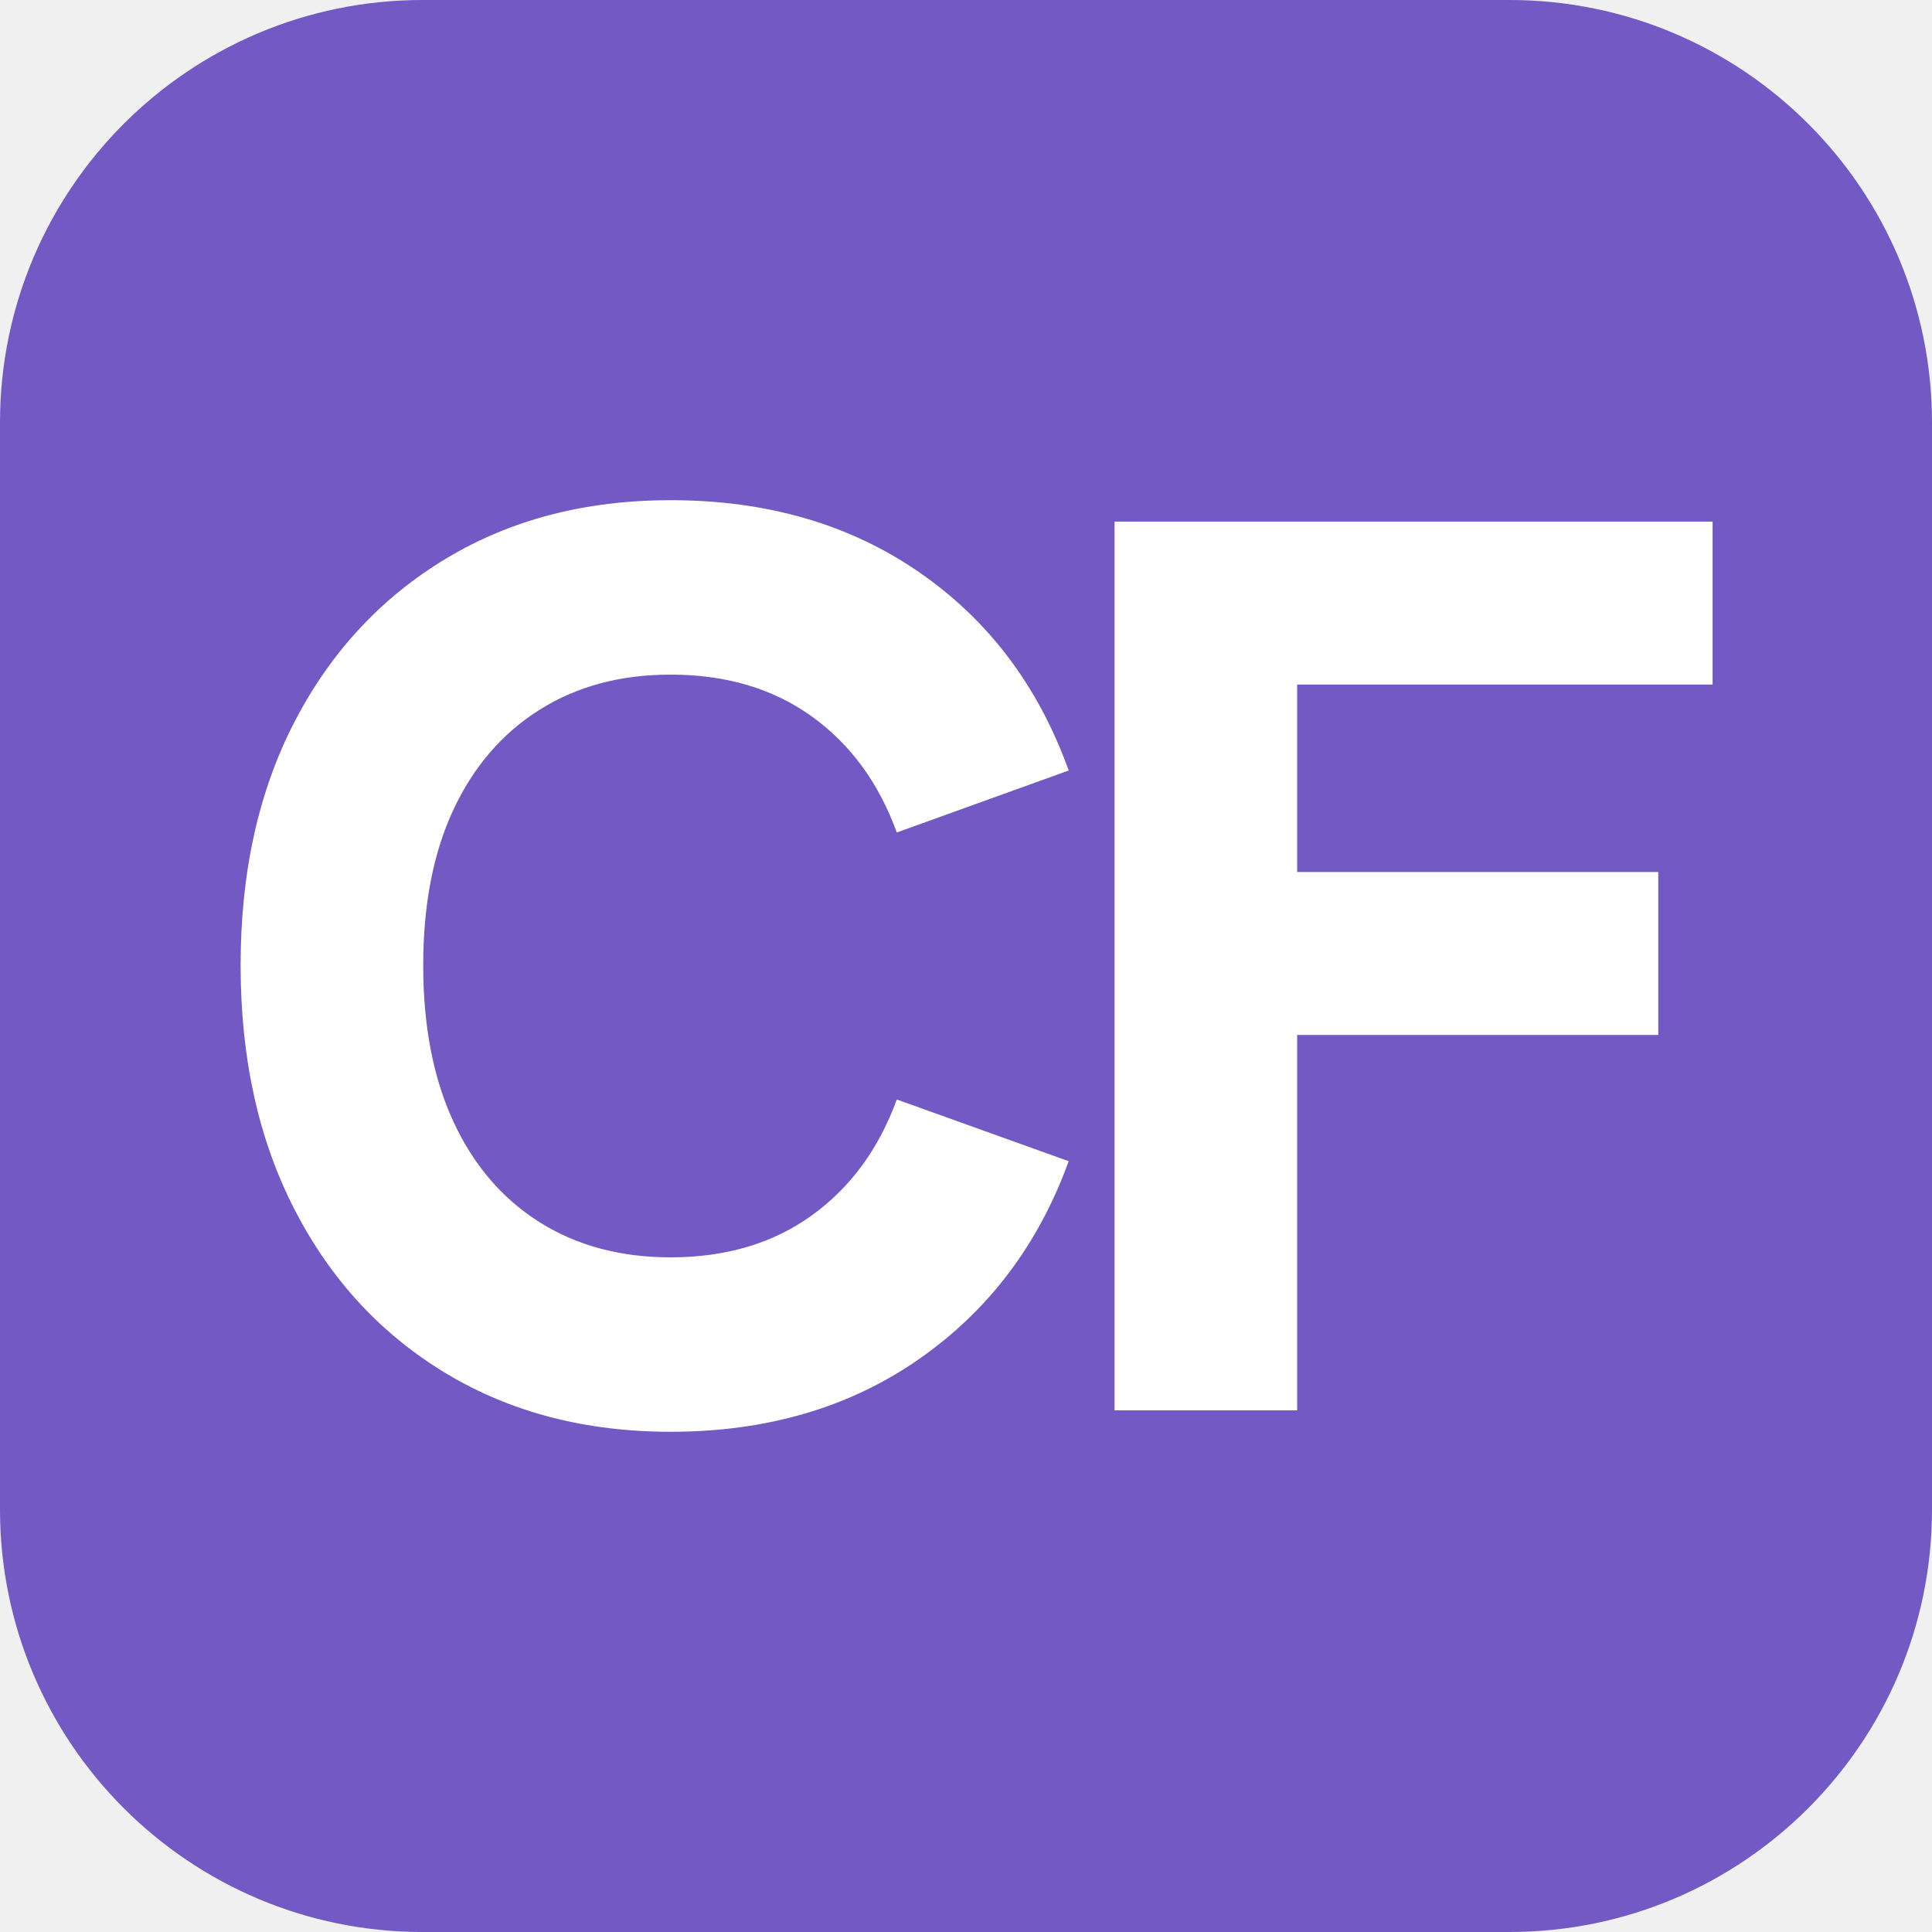
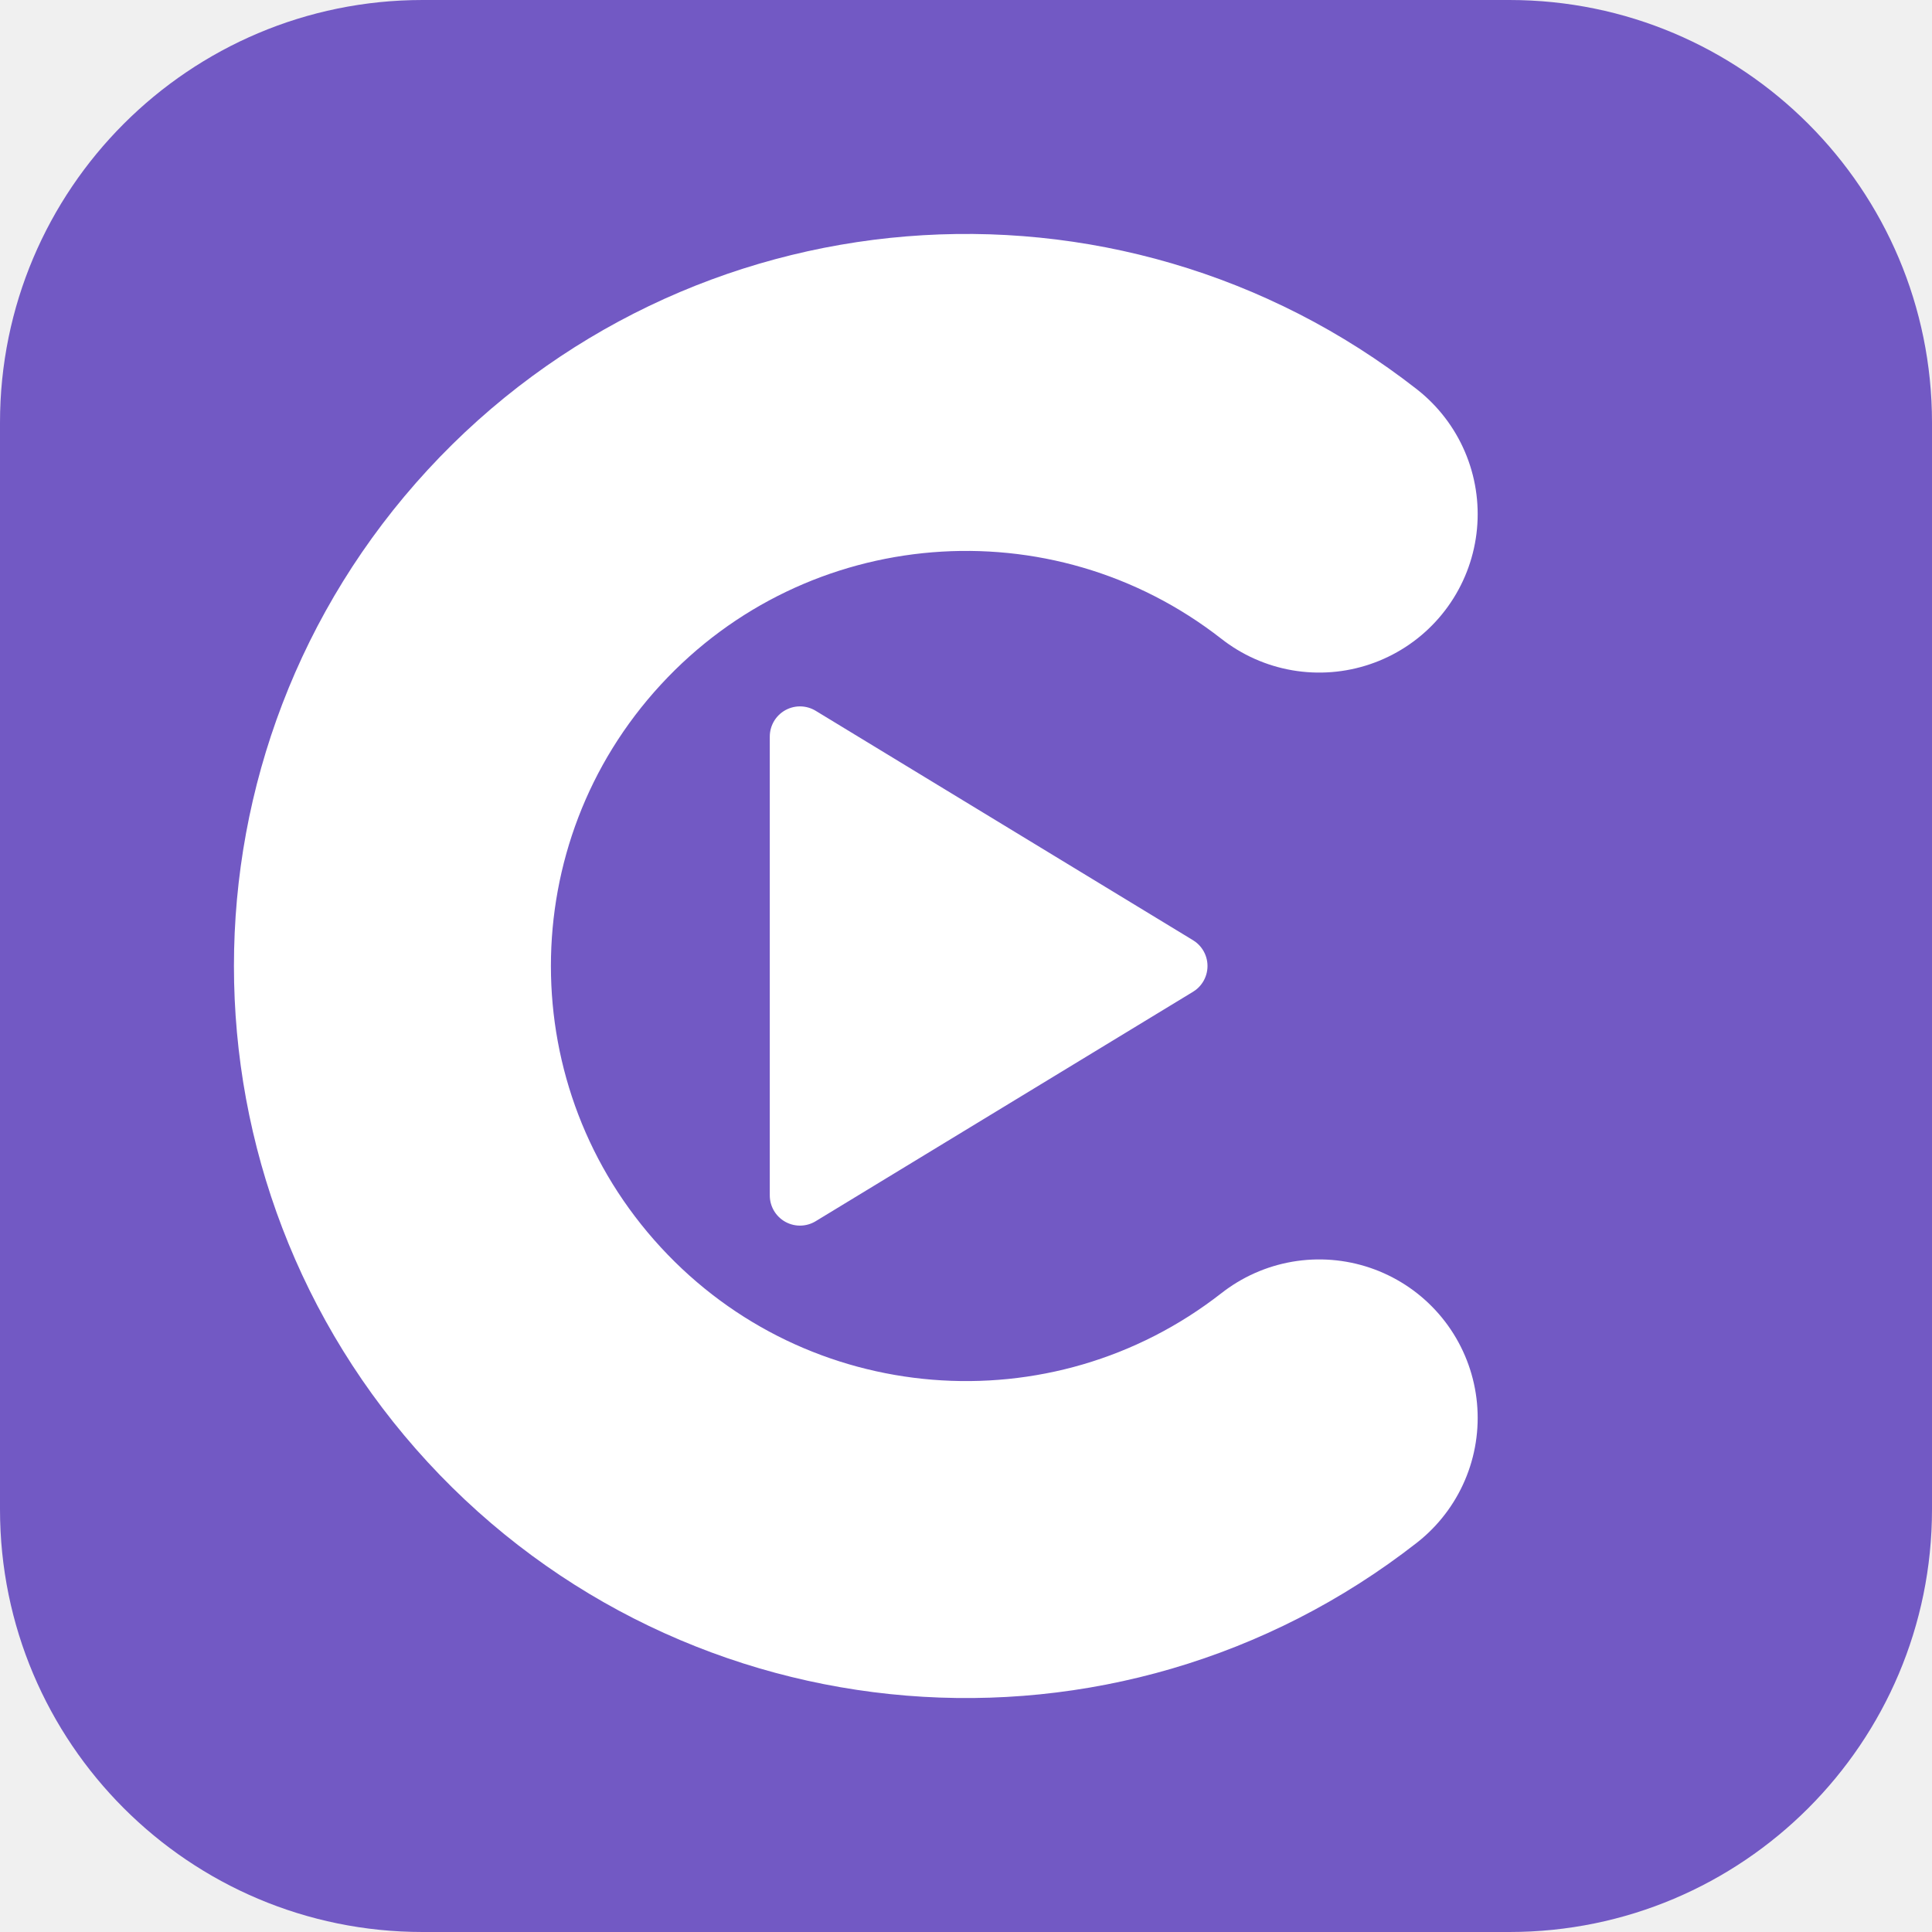
- <svg xmlns="http://www.w3.org/2000/svg" viewBox="0 0 64 64" role="img" aria-label="Catarina Fidalgo">
+ <svg xmlns="http://www.w3.org/2000/svg" viewBox="0 0 64 64" role="img" aria-label="Catarina Fidalgo — video editing and post-production">
  <rect width="64" height="64" rx="14" fill="#7259c4" />
-   <g fill="#ffffff">
-     <path transform="translate(6.467 46.720) scale(0.04224 -0.04224)" d="M372.8 -16.8Q272.8 -16.8 196.7 29Q120.6 74.8 78.1 157.1Q35.6 239.4 35.6 349Q35.6 458.6 78.1 540.4Q120.6 622.2 196.7 668Q272.8 713.8 372.8 713.8Q485.8 713.8 567.6 657.4Q649.4 601 685 501.8L550.201 453.2Q529 511.601 483.4 544.301Q437.8 577.001 372.8 577.001Q313.8 577.001 270 549.401Q226.2 521.801 202.499 471.1Q178.799 420.4 178.799 349Q178.799 277.6 202.499 226.4Q226.2 175.199 270 147.599Q313.8 119.999 372.8 119.999Q437.8 119.999 483.4 152.799Q529 185.599 550.201 243.8L685 195.4Q649.4 97.2 567.6 40.2Q485.8 -16.8 372.8 -16.8Z" />
-     <path transform="translate(34.260 46.720) scale(0.04224 -0.04224)" d="M63 0V697H532V569.201H206.199V422.2H489.4V294.4H206.199V0Z" />
-   </g>
+   <path d="M 43.70 46.97 A 19.00 19.00 0 1 1 43.70 17.03" fill="none" stroke="#ffffff" stroke-width="10.5" stroke-linecap="round" />
+   <path d="M 26.50 24.40 L 39.00 32.00 L 26.50 39.60 Z" fill="#ffffff" stroke="#ffffff" stroke-width="2.0" stroke-linejoin="round" />
</svg>
